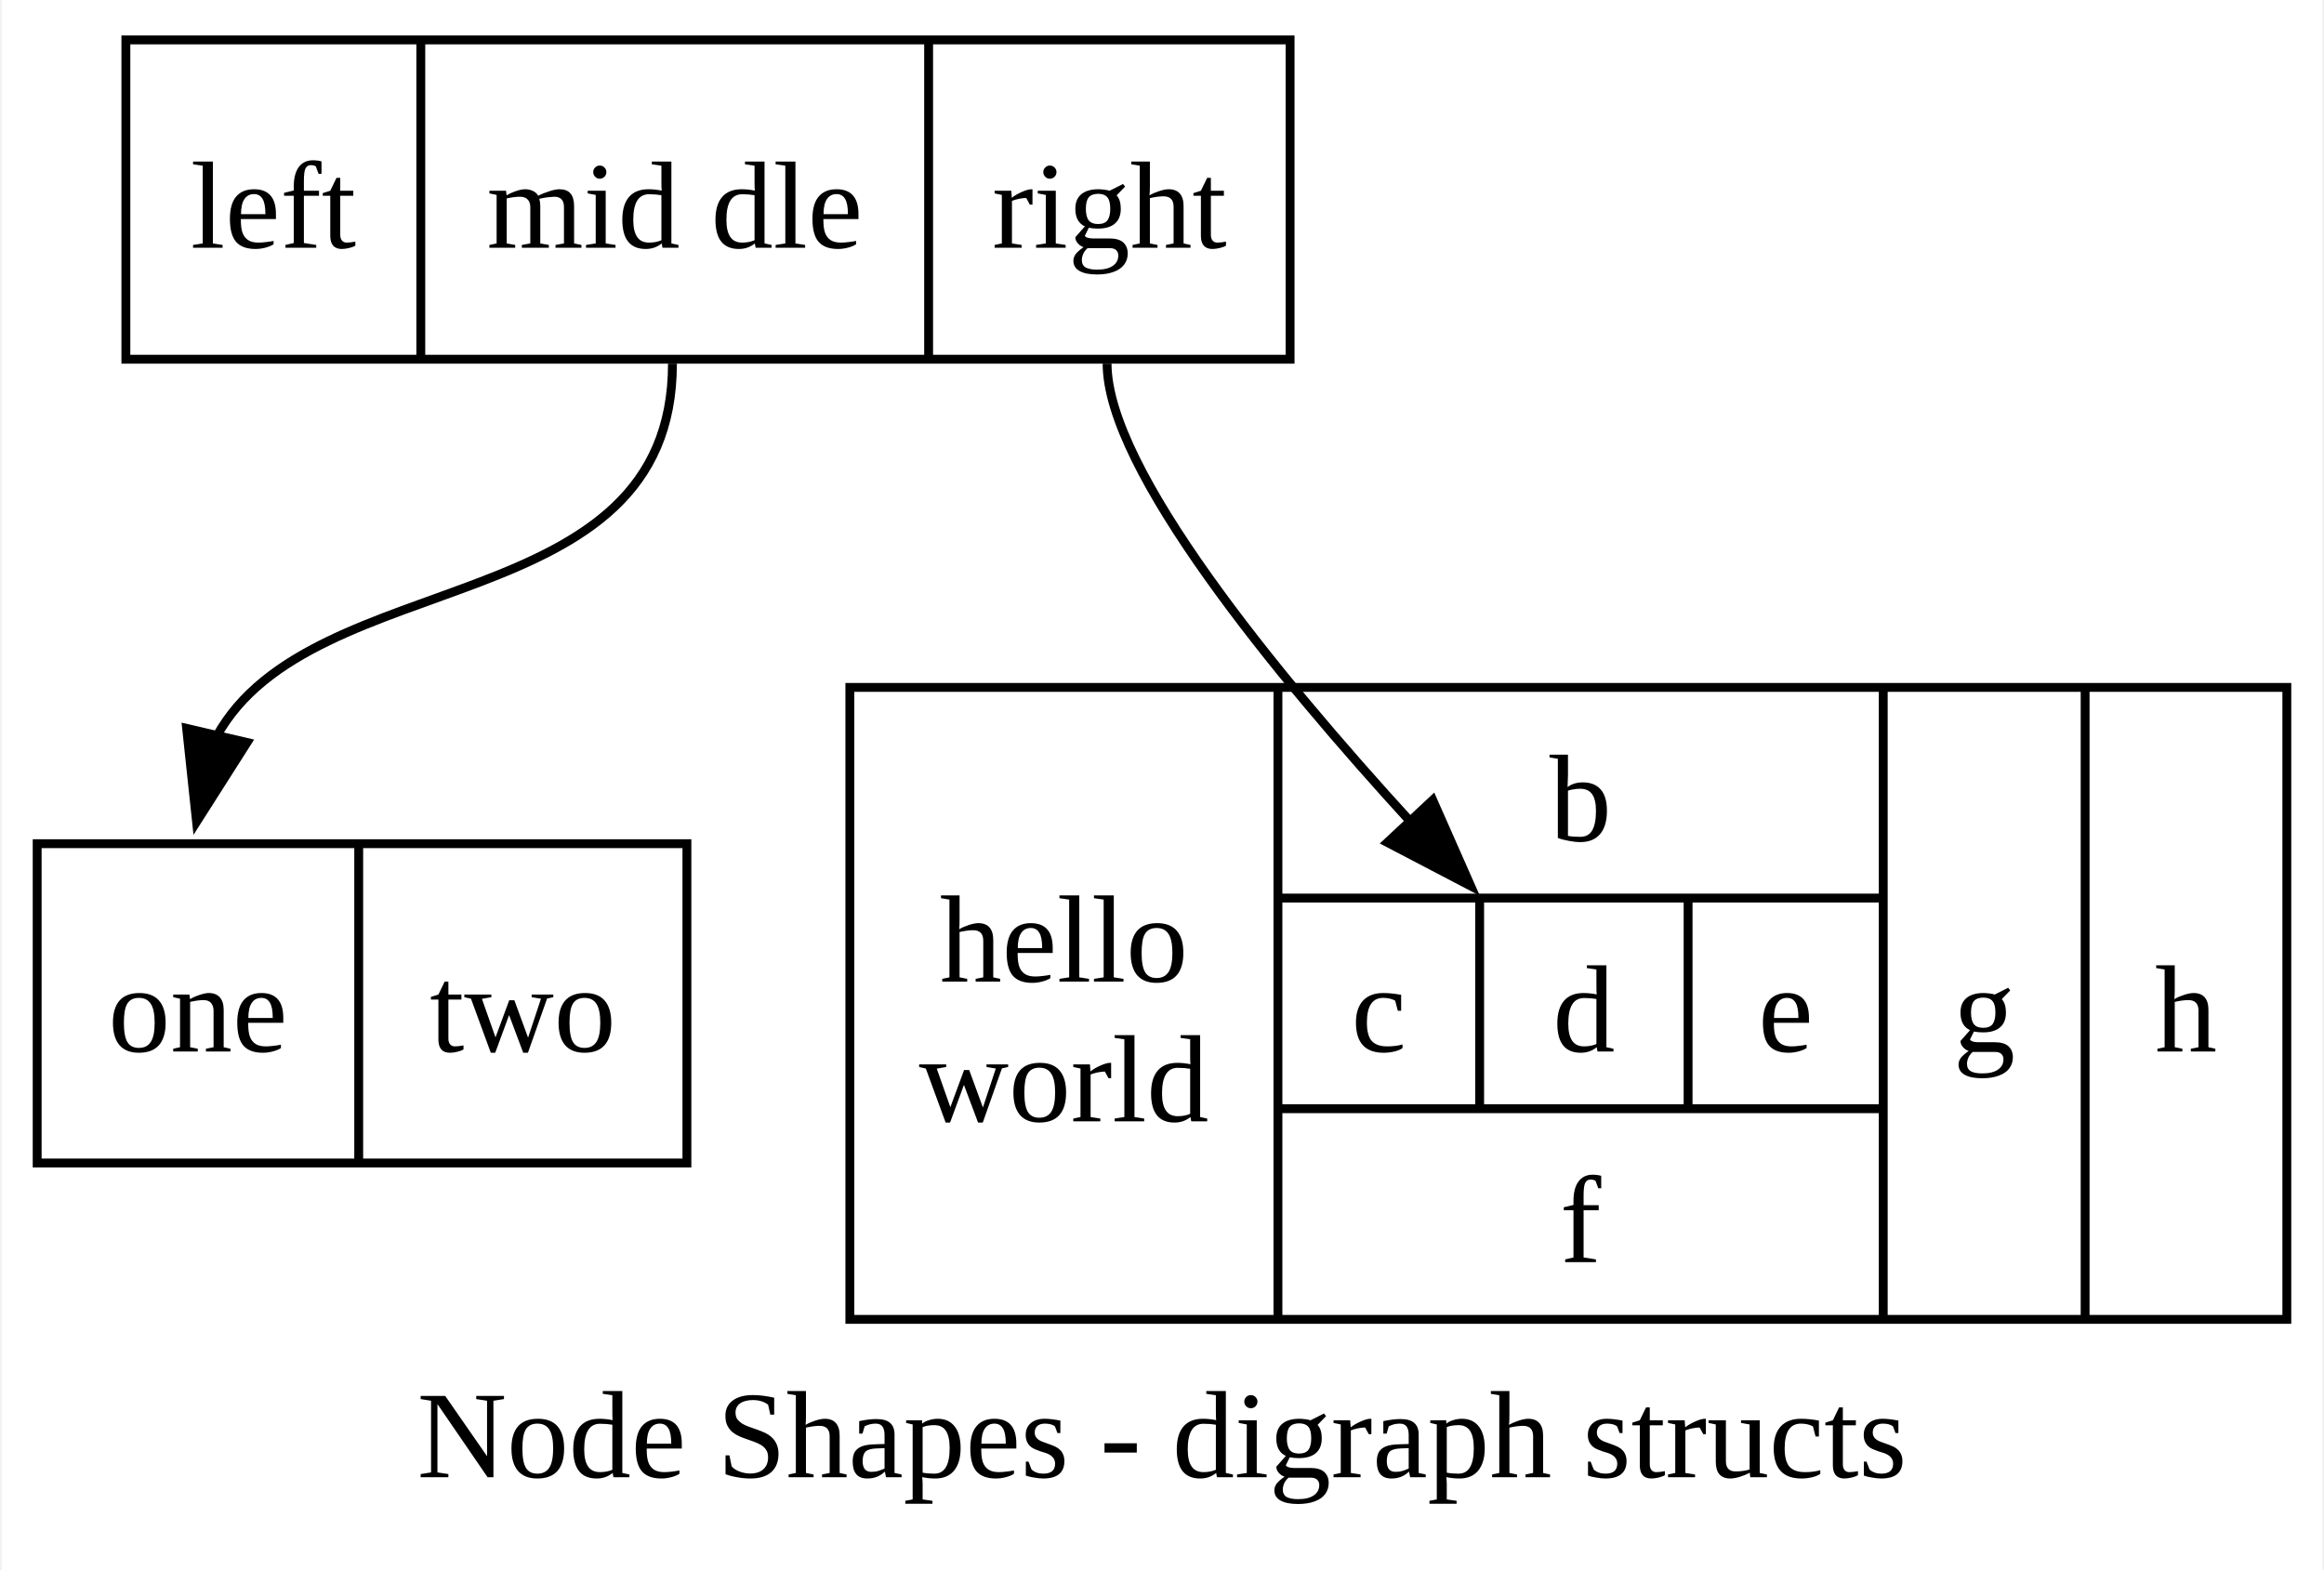
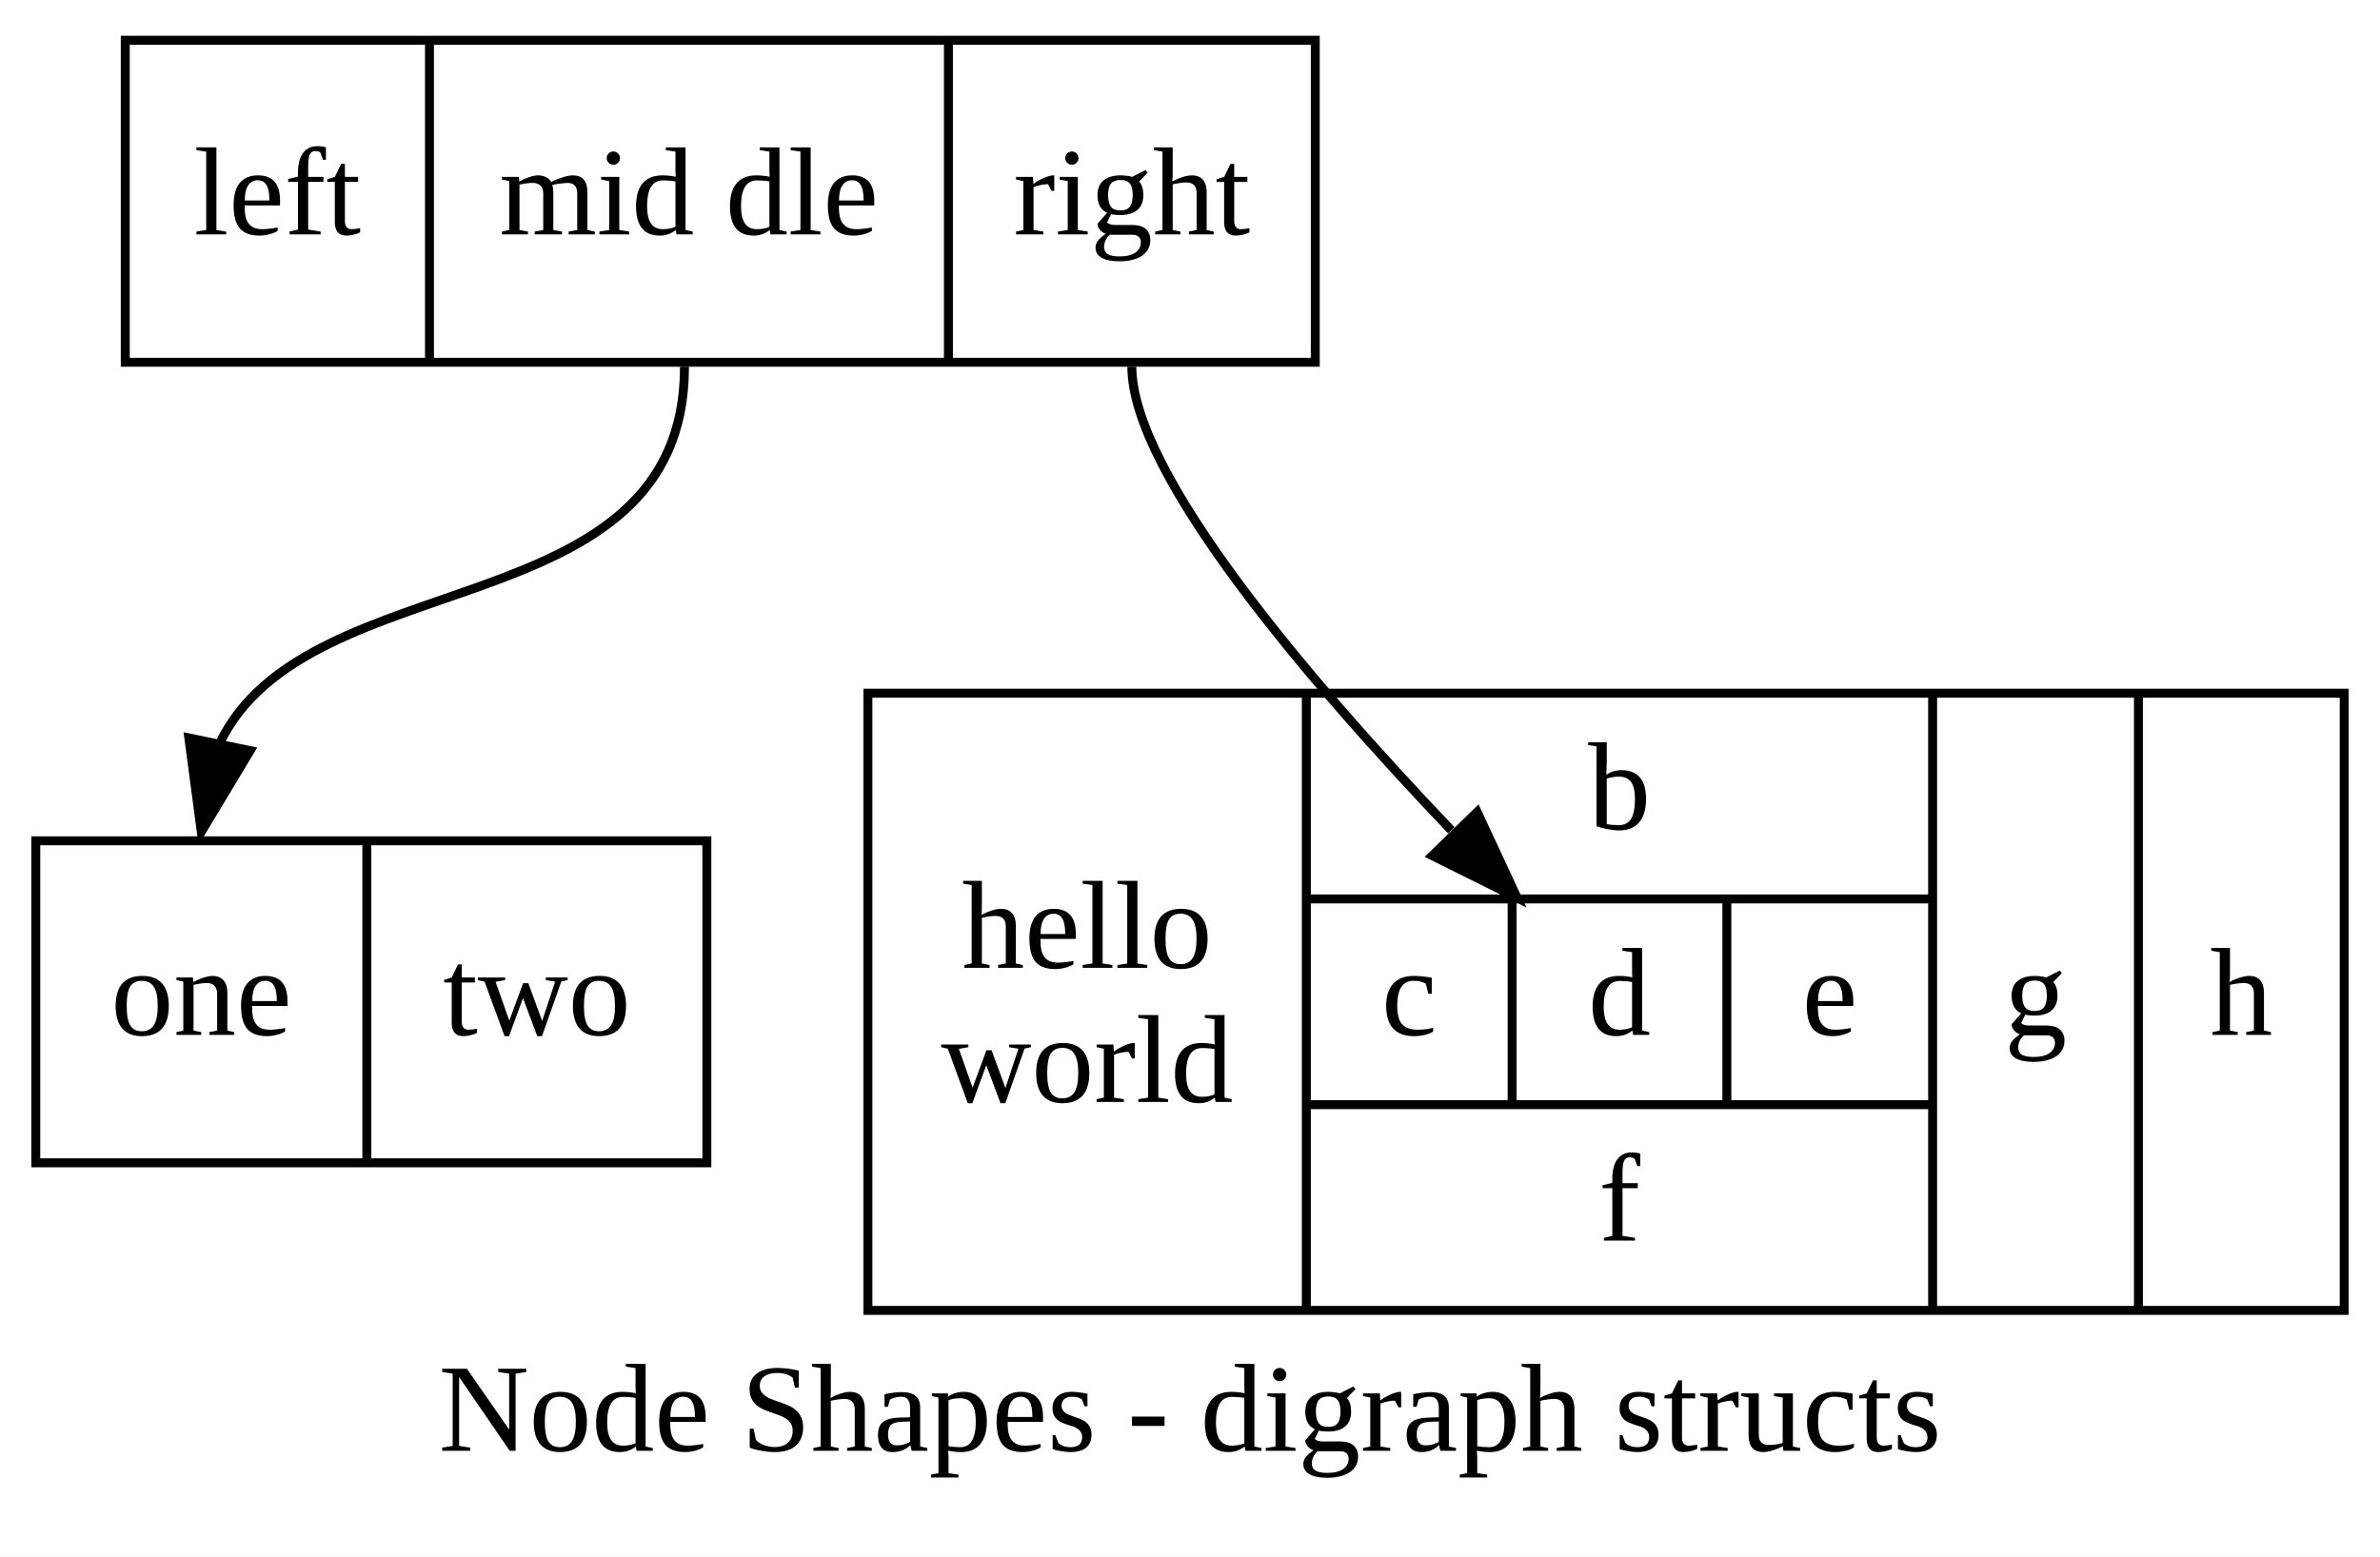
- <svg xmlns="http://www.w3.org/2000/svg" width="262pt" height="177pt" viewBox="0.00 0.00 261.62 177.00">
-   <g id="graph0" class="graph" transform="scale(1 1) rotate(0) translate(4 173)">
-     <polygon fill="white" stroke="none" points="-4,4 -4,-173 257.62,-173 257.62,4 -4,4" />
-     <text text-anchor="middle" x="126.81" y="-6.45" font-family="Times New Roman,serif" font-size="14.00">Node Shapes - digraph structs</text>
+ <svg xmlns="http://www.w3.org/2000/svg" width="266pt" height="174pt" viewBox="0.00 0.00 266.00 174.00">
+   <g id="graph0" class="graph" transform="scale(1 1) rotate(0) translate(4 170)">
+     <polygon fill="white" stroke="none" points="-4,4 -4,-170 262,-170 262,4 -4,4" />
+     <text text-anchor="middle" x="129" y="-7.8" font-family="Times New Roman,serif" font-size="14.00">Node Shapes - digraph structs</text>
    <g id="node1" class="node">
-       <polygon fill="none" stroke="black" points="10,-132.5 10,-168.5 141.25,-168.5 141.25,-132.5 10,-132.5" />
-       <text text-anchor="middle" x="26.62" y="-145.07" font-family="Times New Roman,serif" font-size="14.00">left</text>
-       <polyline fill="none" stroke="black" points="43.25,-132.5 43.25,-168.5" />
-       <text text-anchor="middle" x="71.88" y="-145.07" font-family="Times New Roman,serif" font-size="14.00">mid dle</text>
-       <polyline fill="none" stroke="black" points="100.5,-132.5 100.5,-168.5" />
-       <text text-anchor="middle" x="120.88" y="-145.07" font-family="Times New Roman,serif" font-size="14.00">right</text>
+       <polygon fill="none" stroke="black" points="10,-129.5 10,-165.5 143,-165.5 143,-129.5 10,-129.5" />
+       <text text-anchor="middle" x="27" y="-143.8" font-family="Times New Roman,serif" font-size="14.00">left</text>
+       <polyline fill="none" stroke="black" points="44,-129.5 44,-165.5 " />
+       <text text-anchor="middle" x="73" y="-143.8" font-family="Times New Roman,serif" font-size="14.00">mid dle</text>
+       <polyline fill="none" stroke="black" points="102,-129.5 102,-165.5 " />
+       <text text-anchor="middle" x="122.5" y="-143.8" font-family="Times New Roman,serif" font-size="14.00">right</text>
    </g>
    <g id="node2" class="node">
-       <polygon fill="none" stroke="black" points="0,-41.88 0,-77.88 73.25,-77.88 73.25,-41.88 0,-41.88" />
-       <text text-anchor="middle" x="18.12" y="-54.45" font-family="Times New Roman,serif" font-size="14.00">one</text>
-       <polyline fill="none" stroke="black" points="36.25,-41.88 36.25,-77.88" />
-       <text text-anchor="middle" x="54.75" y="-54.45" font-family="Times New Roman,serif" font-size="14.00">two</text>
+       <polygon fill="none" stroke="black" points="0,-40 0,-76 75,-76 75,-40 0,-40" />
+       <text text-anchor="middle" x="18.5" y="-54.3" font-family="Times New Roman,serif" font-size="14.00">one</text>
+       <polyline fill="none" stroke="black" points="37,-40 37,-76 " />
+       <text text-anchor="middle" x="56" y="-54.3" font-family="Times New Roman,serif" font-size="14.00">two</text>
    </g>
    <g id="edge1" class="edge">
-       <path fill="none" stroke="black" d="M71.62,-132C71.62,-102.8 31.02,-109.61 20.23,-89.98" />
-       <polygon fill="black" stroke="black" points="23.66,-89.29 17.97,-80.35 16.85,-90.88 23.66,-89.29" />
+       <path fill="none" stroke="black" d="M72.5,-129C72.5,-99.586 30.415,-107.547 20.551,-86.892" />
+       <polygon fill="black" stroke="black" points="23.957,-86.081 18.5,-77 17.103,-87.502 23.957,-86.081" />
    </g>
    <g id="node3" class="node">
-       <polygon fill="none" stroke="black" points="91.62,-24.25 91.62,-95.5 253.62,-95.5 253.62,-24.25 91.62,-24.25" />
-       <text text-anchor="middle" x="115.75" y="-62.33" font-family="Times New Roman,serif" font-size="14.00">hello</text>
-       <text text-anchor="middle" x="115.75" y="-46.58" font-family="Times New Roman,serif" font-size="14.00">world</text>
-       <polyline fill="none" stroke="black" points="139.88,-24.25 139.88,-95.5" />
-       <text text-anchor="middle" x="174" y="-78.2" font-family="Times New Roman,serif" font-size="14.00">b</text>
-       <polyline fill="none" stroke="black" points="139.88,-71.75 208.12,-71.75" />
-       <text text-anchor="middle" x="151.25" y="-54.45" font-family="Times New Roman,serif" font-size="14.00">c</text>
-       <polyline fill="none" stroke="black" points="162.62,-48 162.62,-71.75" />
-       <text text-anchor="middle" x="174.38" y="-54.45" font-family="Times New Roman,serif" font-size="14.00">d</text>
-       <polyline fill="none" stroke="black" points="186.12,-48 186.12,-71.75" />
-       <text text-anchor="middle" x="197.12" y="-54.45" font-family="Times New Roman,serif" font-size="14.00">e</text>
-       <polyline fill="none" stroke="black" points="139.88,-48 208.12,-48" />
-       <text text-anchor="middle" x="174" y="-30.7" font-family="Times New Roman,serif" font-size="14.00">f</text>
-       <polyline fill="none" stroke="black" points="208.12,-24.25 208.12,-95.5" />
-       <text text-anchor="middle" x="219.5" y="-54.45" font-family="Times New Roman,serif" font-size="14.00">g</text>
-       <polyline fill="none" stroke="black" points="230.88,-24.25 230.88,-95.5" />
-       <text text-anchor="middle" x="242.25" y="-54.45" font-family="Times New Roman,serif" font-size="14.00">h</text>
+       <polygon fill="none" stroke="black" points="93,-23.5 93,-92.5 258,-92.5 258,-23.5 93,-23.5" />
+       <text text-anchor="middle" x="117.5" y="-61.8" font-family="Times New Roman,serif" font-size="14.00">hello</text>
+       <text text-anchor="middle" x="117.5" y="-46.8" font-family="Times New Roman,serif" font-size="14.00">world</text>
+       <polyline fill="none" stroke="black" points="142,-23.5 142,-92.5 " />
+       <text text-anchor="middle" x="177" y="-77.3" font-family="Times New Roman,serif" font-size="14.00">b</text>
+       <polyline fill="none" stroke="black" points="142,-69.5 212,-69.5 " />
+       <text text-anchor="middle" x="153.5" y="-54.3" font-family="Times New Roman,serif" font-size="14.00">c</text>
+       <polyline fill="none" stroke="black" points="165,-46.5 165,-69.5 " />
+       <text text-anchor="middle" x="177" y="-54.3" font-family="Times New Roman,serif" font-size="14.00">d</text>
+       <polyline fill="none" stroke="black" points="189,-46.5 189,-69.5 " />
+       <text text-anchor="middle" x="200.5" y="-54.3" font-family="Times New Roman,serif" font-size="14.00">e</text>
+       <polyline fill="none" stroke="black" points="142,-46.5 212,-46.5 " />
+       <text text-anchor="middle" x="177" y="-31.3" font-family="Times New Roman,serif" font-size="14.00">f</text>
+       <polyline fill="none" stroke="black" points="212,-23.5 212,-92.5 " />
+       <text text-anchor="middle" x="223.5" y="-54.3" font-family="Times New Roman,serif" font-size="14.00">g</text>
+       <polyline fill="none" stroke="black" points="235,-23.5 235,-92.5 " />
+       <text text-anchor="middle" x="246.5" y="-54.3" font-family="Times New Roman,serif" font-size="14.00">h</text>
    </g>
    <g id="edge2" class="edge">
-       <path fill="none" stroke="black" d="M120.62,-132C120.62,-120.14 139.56,-97.04 155,-80.17" />
-       <polygon fill="black" stroke="black" points="157.33,-82.8 161.61,-73.11 152.22,-78.02 157.33,-82.8" />
+       <path fill="none" stroke="black" d="M122.5,-129C122.5,-117.007 142.359,-93.791 158.211,-77.17" />
+       <polygon fill="black" stroke="black" points="161.096,-79.224 165.566,-69.618 156.081,-74.34 161.096,-79.224" />
    </g>
  </g>
</svg>
